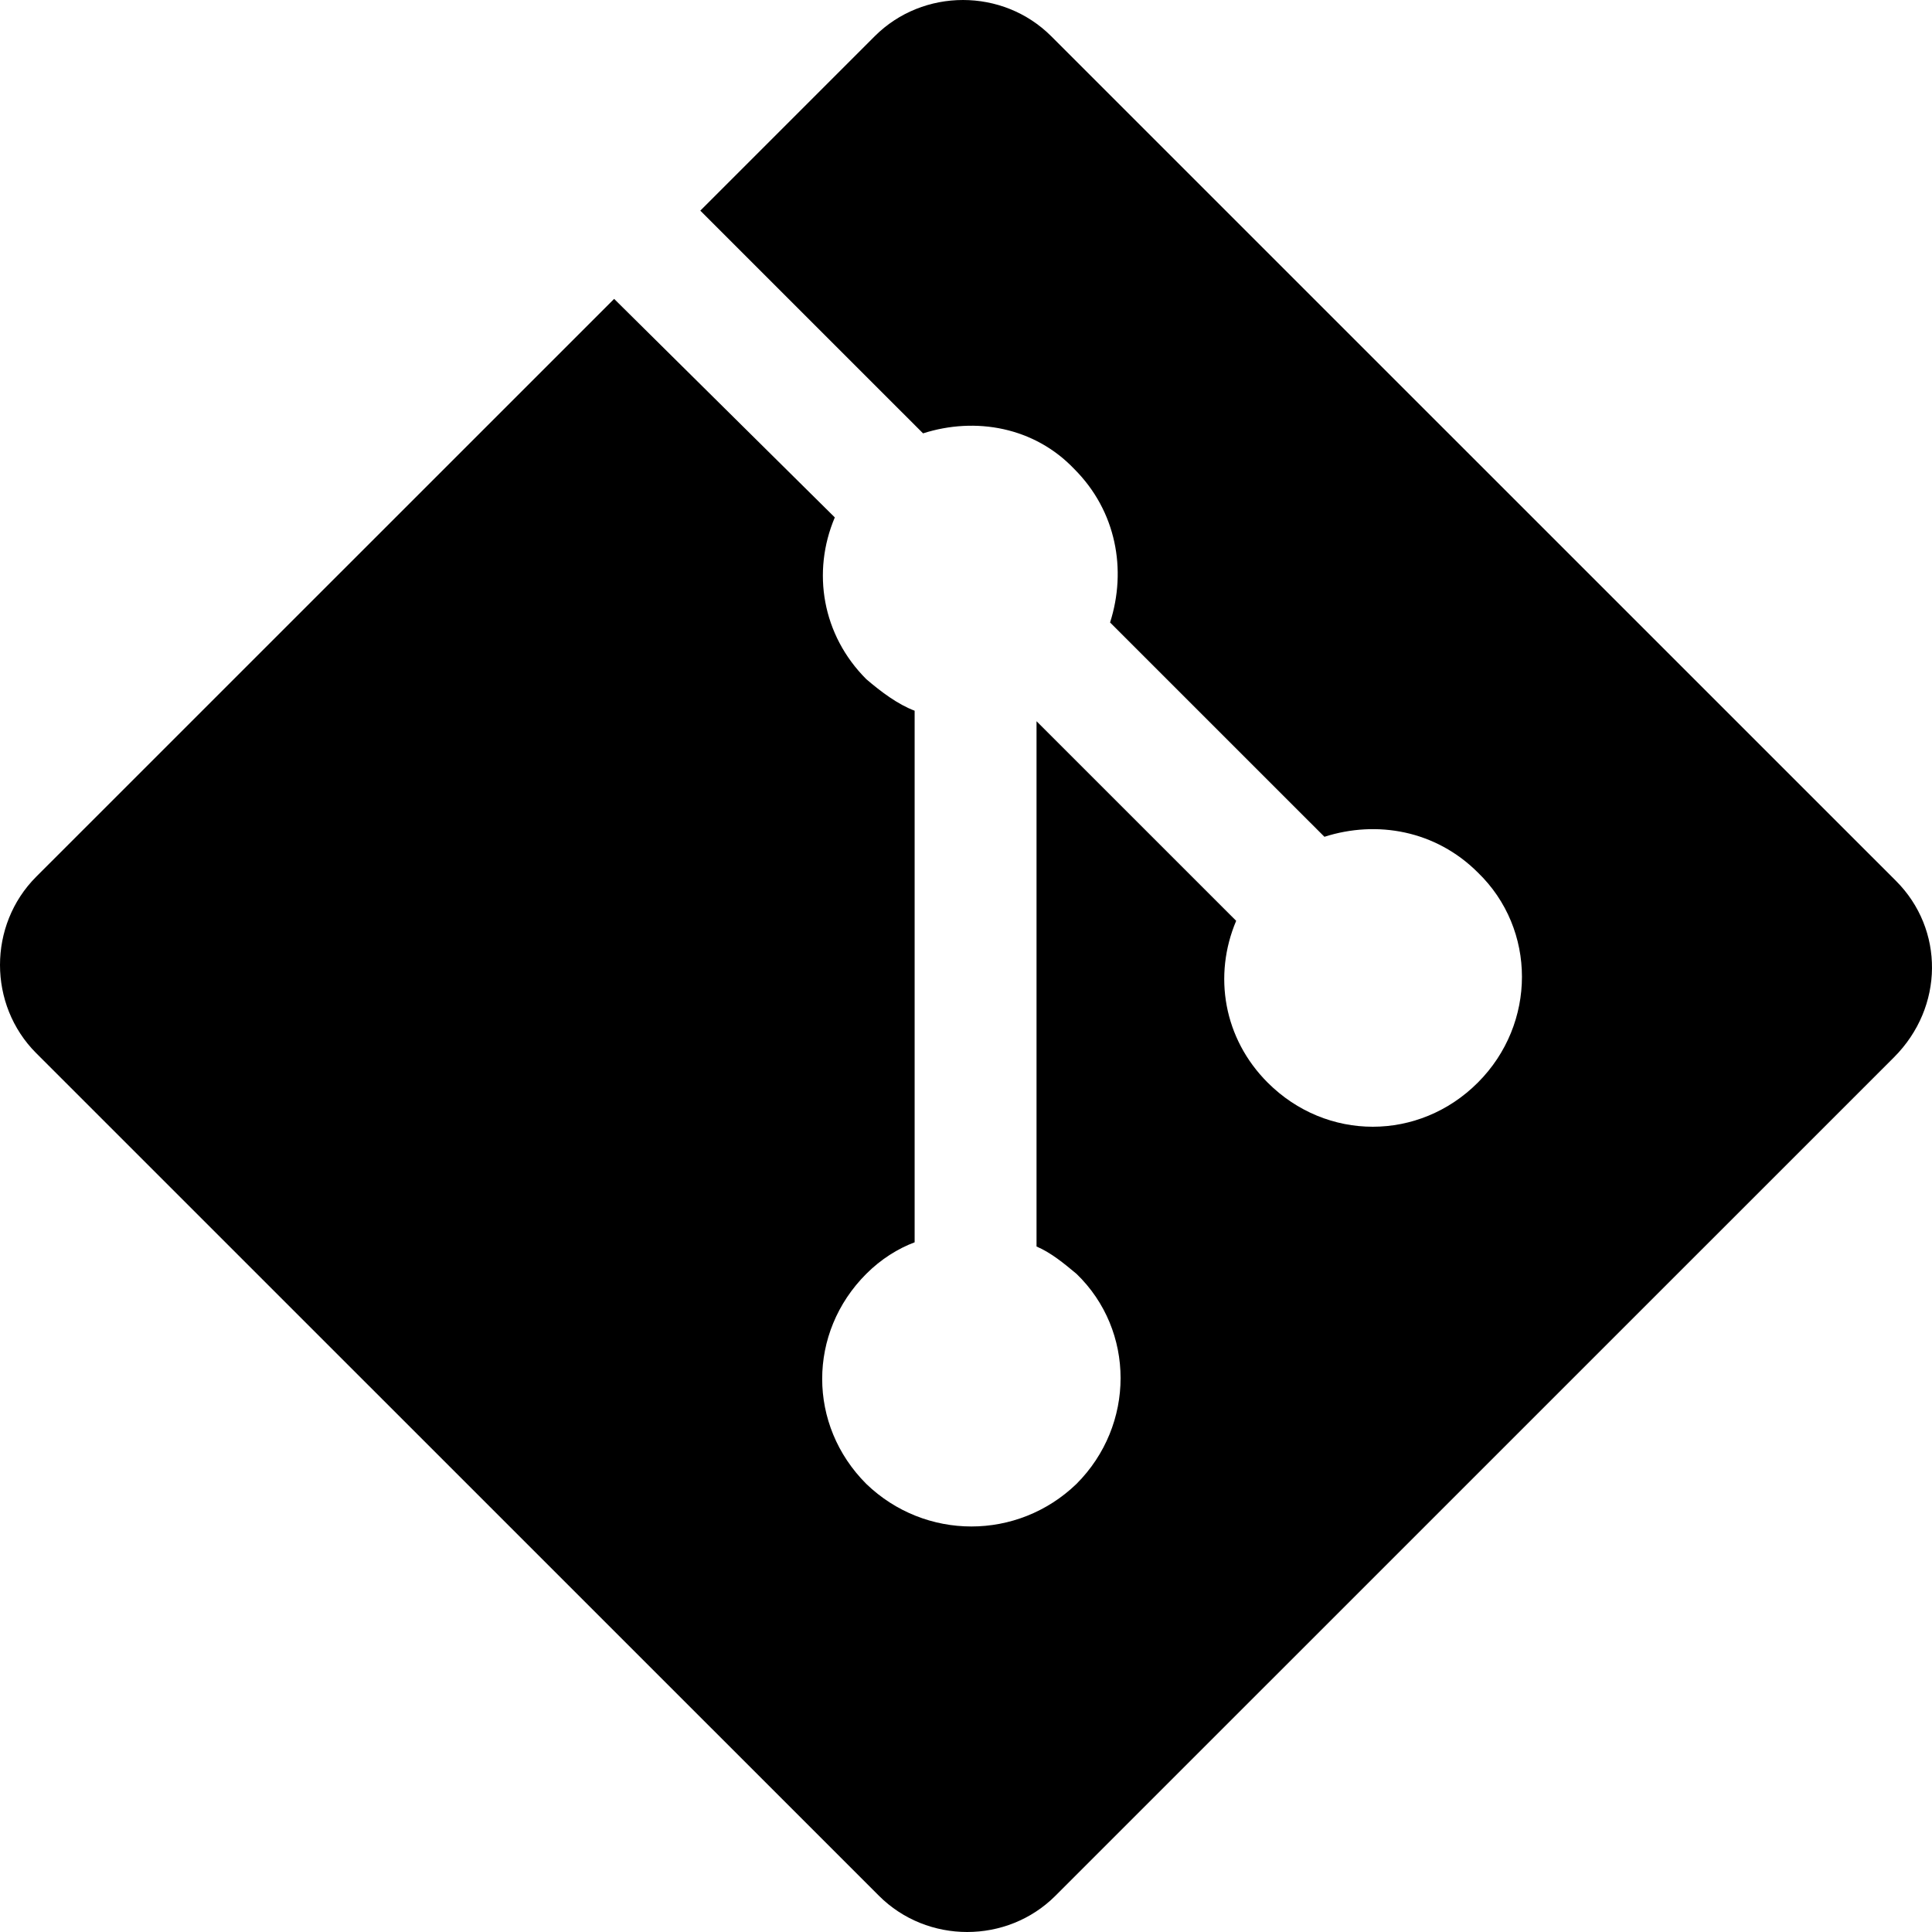
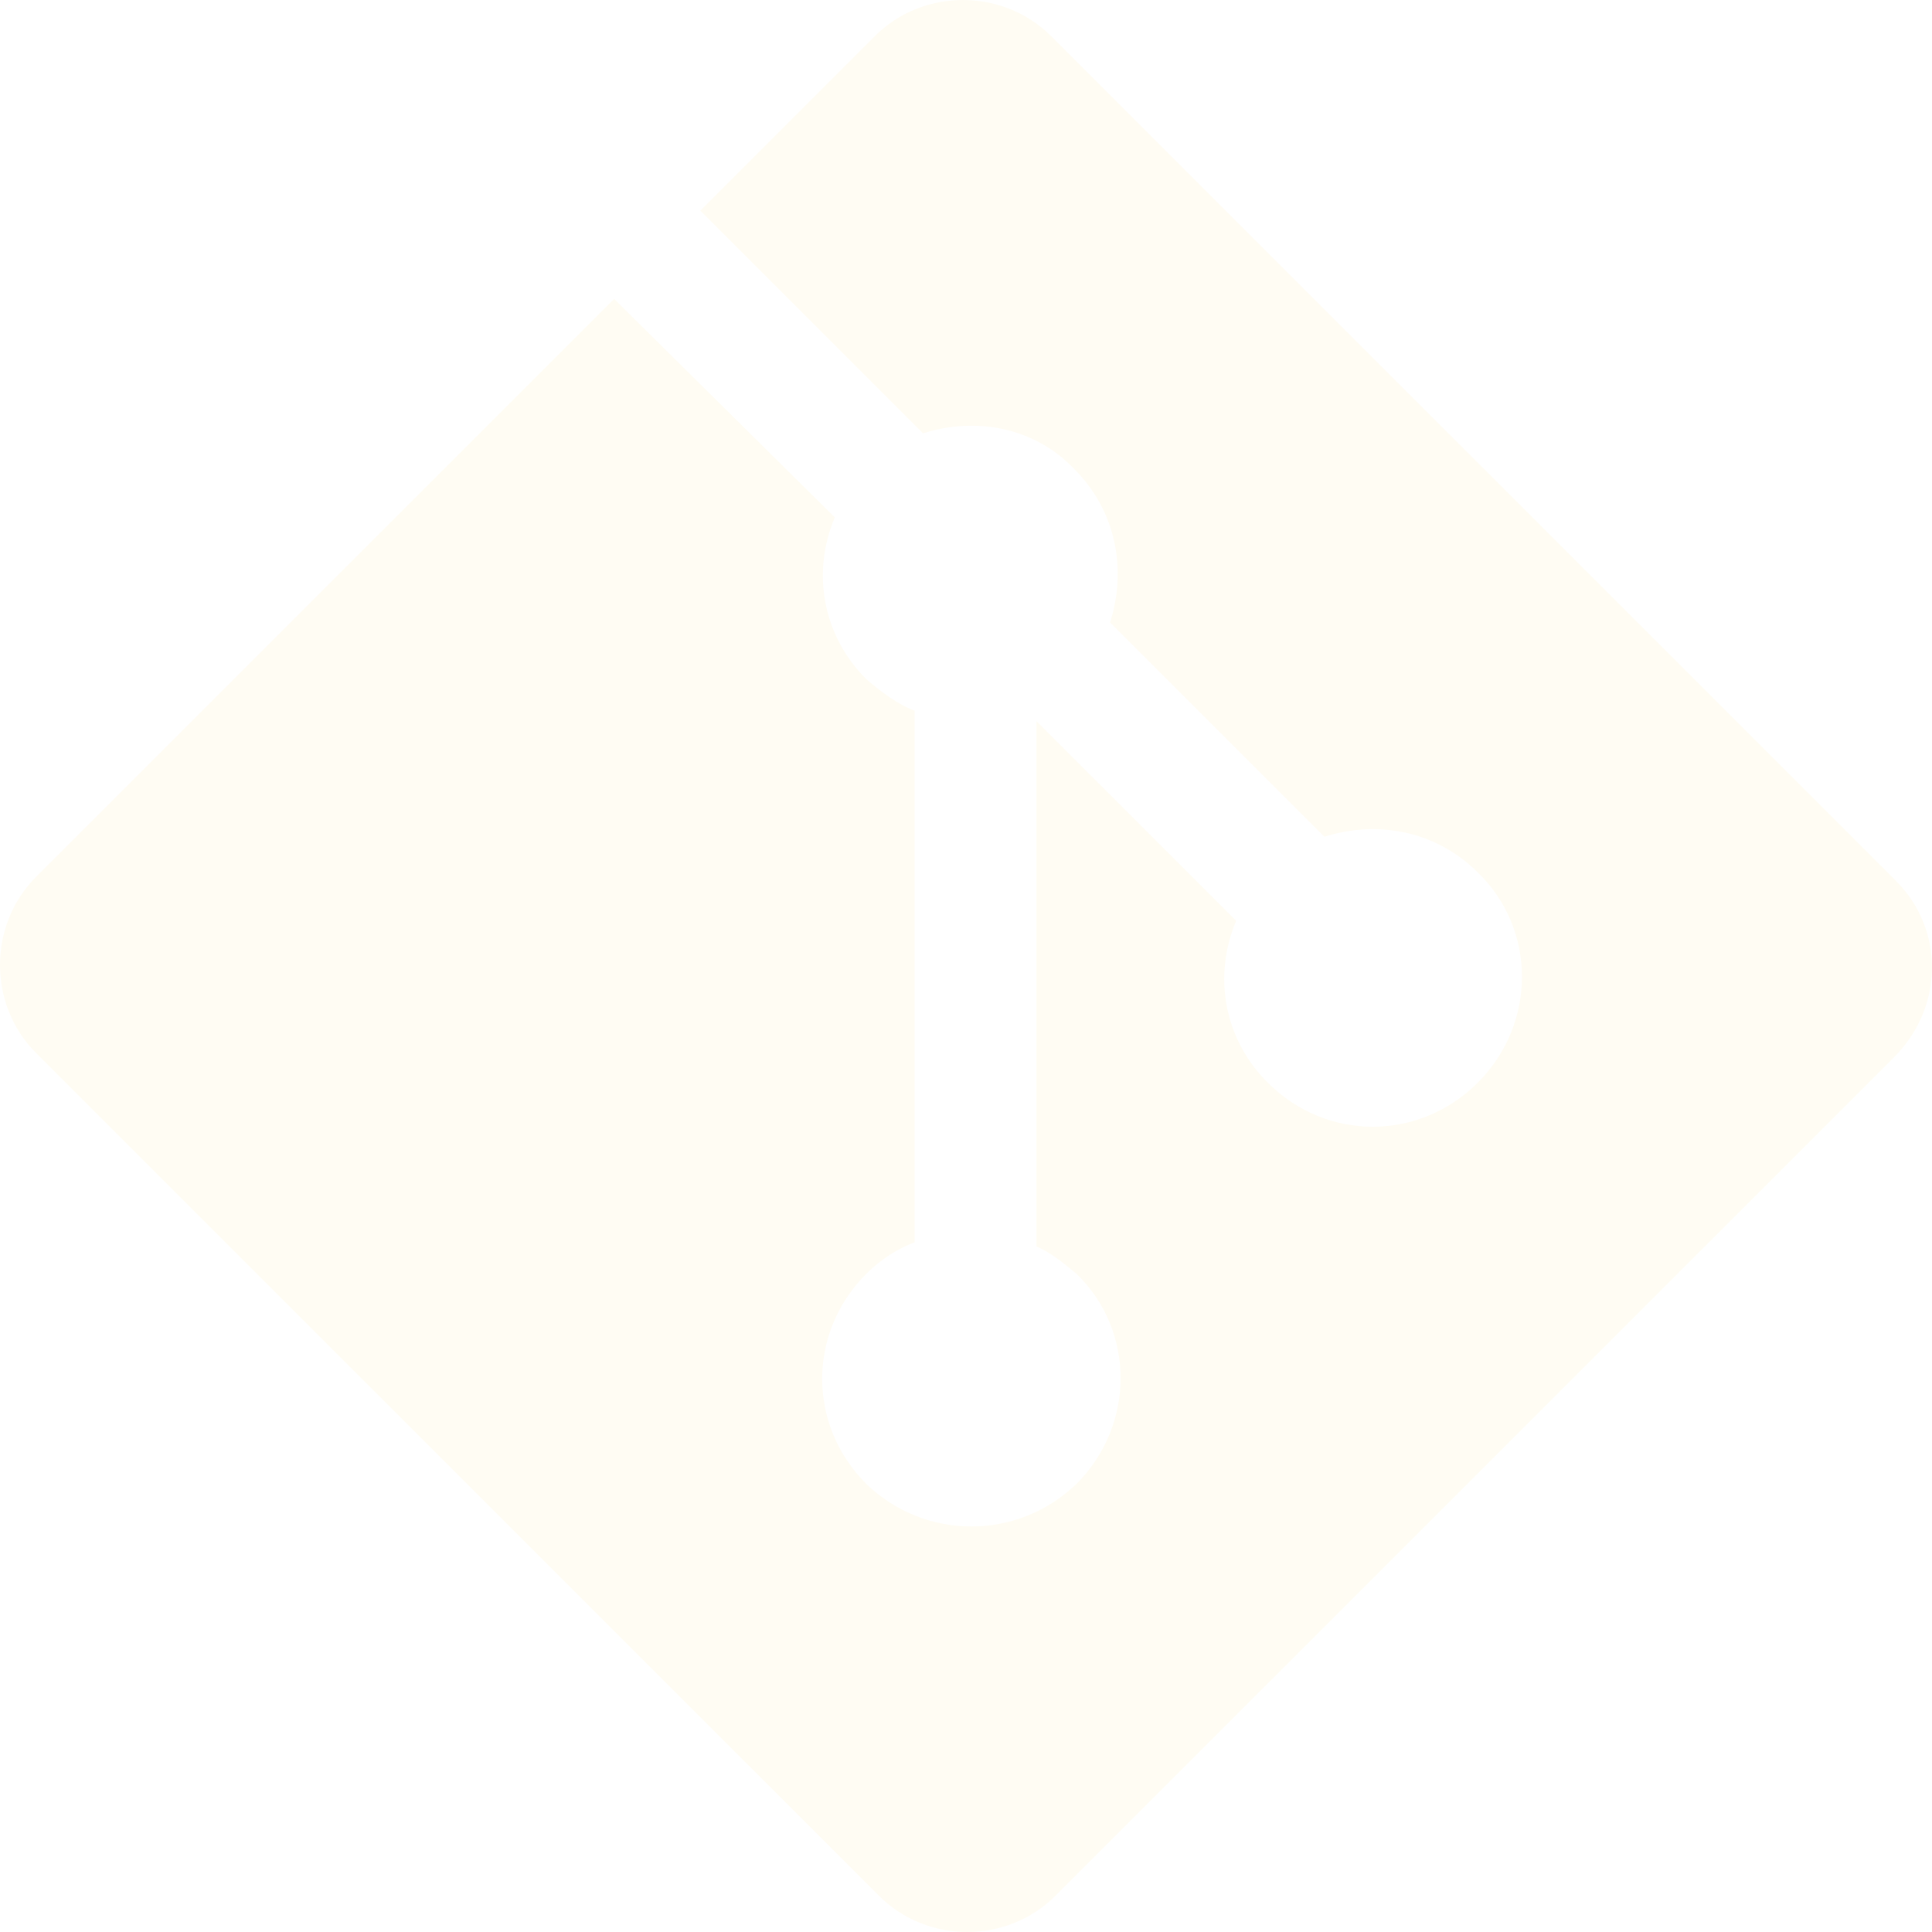
<svg xmlns="http://www.w3.org/2000/svg" width="75" height="75" viewBox="0 0 75 75" fill="none">
-   <path d="M73.603 34.197L40.809 1.407C38.933 -0.469 35.833 -0.469 33.956 1.407L27.186 8.177L35.833 16.823C37.872 16.171 40.156 16.578 41.706 18.21C43.338 19.841 43.746 22.125 43.093 24.164L51.414 32.484C53.453 31.831 55.737 32.239 57.369 33.87C59.653 36.073 59.653 39.743 57.369 42.027C55.085 44.311 51.495 44.311 49.211 42.027C47.498 40.314 47.09 37.867 47.988 35.746L40.238 27.998V48.389C40.809 48.634 41.298 49.042 41.788 49.449C44.072 51.652 44.072 55.322 41.788 57.606C39.504 59.808 35.914 59.808 33.63 57.606C31.346 55.322 31.346 51.733 33.63 49.449C34.201 48.879 34.854 48.471 35.506 48.226V27.59C34.854 27.345 34.201 26.856 33.63 26.366C31.917 24.653 31.509 22.206 32.407 20.086L23.841 11.603L1.407 34.033C-0.469 35.91 -0.469 39.009 1.407 40.885L34.12 73.593C35.996 75.469 39.096 75.469 40.972 73.593L73.521 41.048C75.479 39.09 75.479 36.073 73.603 34.197Z" fill="black" />
+   <path d="M73.603 34.197L40.809 1.407C38.933 -0.469 35.833 -0.469 33.956 1.407L27.186 8.177L35.833 16.823C37.872 16.171 40.156 16.578 41.706 18.21C43.338 19.841 43.746 22.125 43.093 24.164L51.414 32.484C53.453 31.831 55.737 32.239 57.369 33.87C59.653 36.073 59.653 39.743 57.369 42.027C55.085 44.311 51.495 44.311 49.211 42.027C47.498 40.314 47.09 37.867 47.988 35.746L40.238 27.998V48.389C40.809 48.634 41.298 49.042 41.788 49.449C44.072 51.652 44.072 55.322 41.788 57.606C39.504 59.808 35.914 59.808 33.63 57.606C31.346 55.322 31.346 51.733 33.63 49.449C34.201 48.879 34.854 48.471 35.506 48.226V27.59C34.854 27.345 34.201 26.856 33.63 26.366C31.917 24.653 31.509 22.206 32.407 20.086L23.841 11.603L1.407 34.033C-0.469 35.91 -0.469 39.009 1.407 40.885L34.12 73.593C35.996 75.469 39.096 75.469 40.972 73.593L73.521 41.048C75.479 39.09 75.479 36.073 73.603 34.197Z" fill="#FFFCF3" />
</svg>
